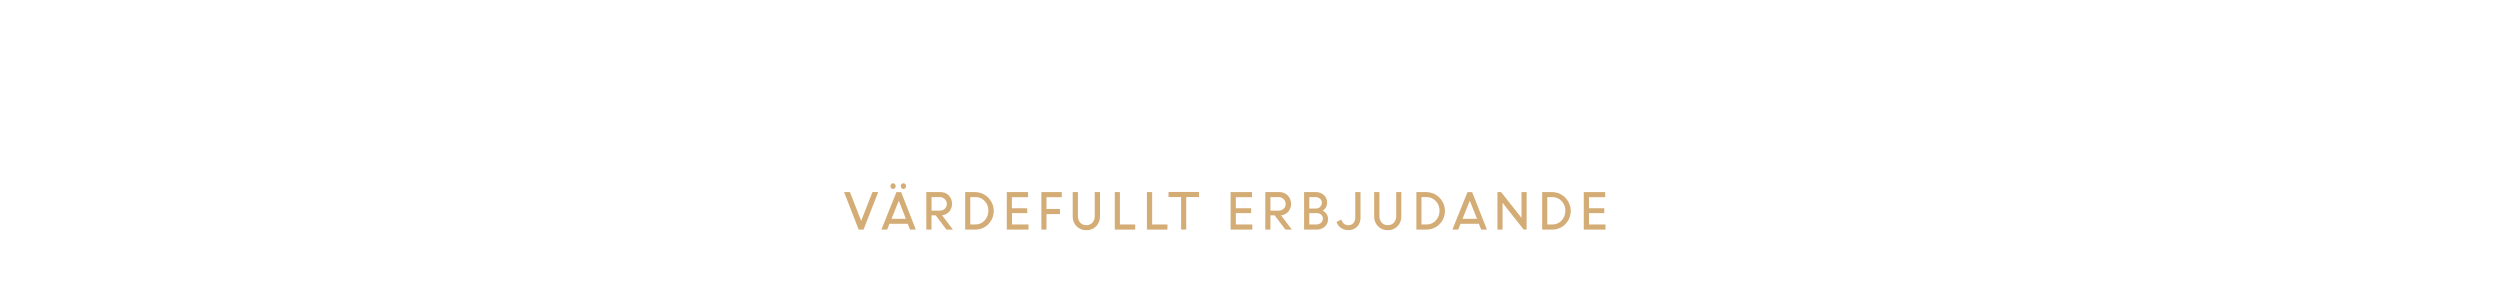
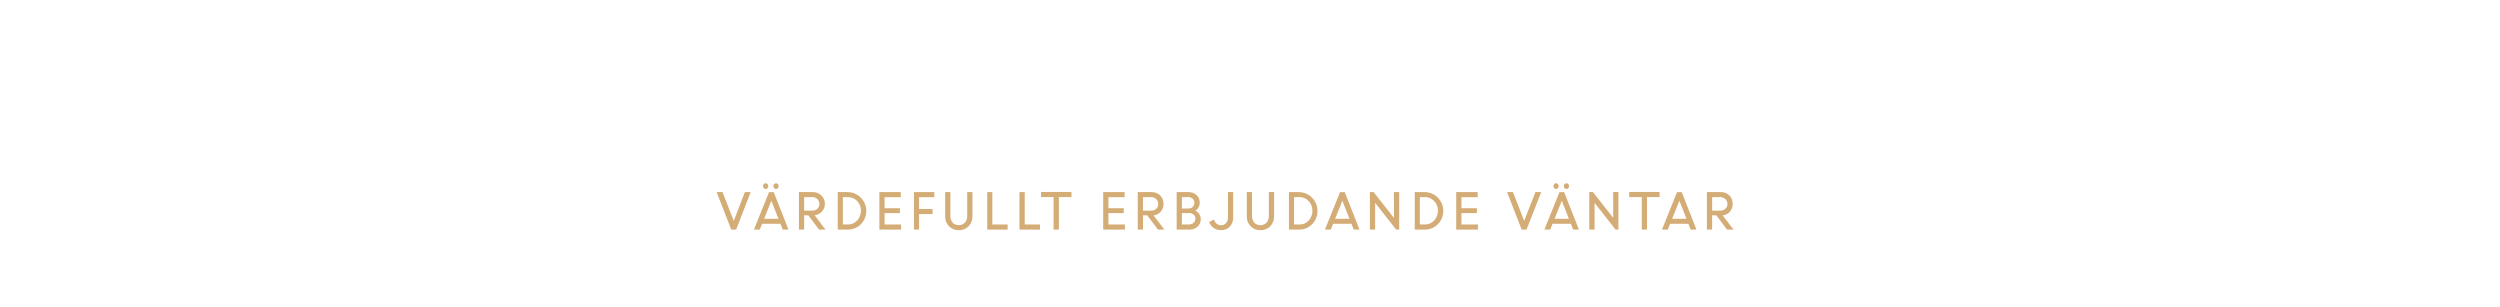
<svg xmlns="http://www.w3.org/2000/svg" id="Layer_1" data-name="Layer 1" viewBox="0 0 980 120">
  <defs>
    <style>.cls-1{fill:#d4ac76;}</style>
  </defs>
-   <path class="cls-1" d="M336.6,90,330.87,75.3h2.31l4.4,11.28L342,75.3h2.26L338.51,90Z" />
-   <path class="cls-1" d="M345.5,90l5.9-14.68h1.86L359,90h-2.27l-.89-2.26h-7.2L347.77,90Zm5.31-16.24a1,1,0,0,1-.74.32,1,1,0,0,1-.72-.32,1.25,1.25,0,0,1,0-1.6,1,1,0,0,1,.72-.32,1,1,0,0,1,.74.32,1.22,1.22,0,0,1,0,1.6Zm1.52,4.93-2.86,7.09h5.64Zm2.55-4.93a1,1,0,0,1-1.46,0,1.22,1.22,0,0,1,0-1.6,1,1,0,0,1,1.46,0,1.25,1.25,0,0,1,0,1.6Z" />
-   <path class="cls-1" d="M363.12,90V75.3h5.45a4.6,4.6,0,0,1,3.31,1.27,4.82,4.82,0,0,1,.23,6.39,4.36,4.36,0,0,1-2.81,1.43L373.55,90H371l-4.22-5.6h-1.63V90Zm5.17-12.73h-3.12v5.3h3.11a3,3,0,0,0,2.07-.72,2.66,2.66,0,0,0,0-3.81A2.86,2.86,0,0,0,368.29,77.25Z" />
-   <path class="cls-1" d="M378.35,90V75.3h3.94a7.4,7.4,0,0,1,5.14,12.59A7.14,7.14,0,0,1,382.22,90Zm4-12.73h-2V88h2a4.77,4.77,0,0,0,3.62-1.58,5.46,5.46,0,0,0,1.46-3.84A5.23,5.23,0,0,0,386,78.8,4.91,4.91,0,0,0,382.37,77.25Z" />
-   <path class="cls-1" d="M402.71,83.54h-6V88h6.46v2h-8.51V75.3H403v2h-6.35v4.33h6Z" />
-   <path class="cls-1" d="M408.22,90V75.3h8v2h-6v4.62h5.29v2h-5.29V90Z" />
-   <path class="cls-1" d="M425.79,90.23A5.09,5.09,0,0,1,422,88.69a5.34,5.34,0,0,1-1.5-3.88V75.3h2.05v9.39a3.78,3.78,0,0,0,.88,2.57,3,3,0,0,0,2.4,1,3.09,3.09,0,0,0,2.43-1,3.75,3.75,0,0,0,.88-2.57V75.3h2.06v9.51a5.34,5.34,0,0,1-1.5,3.88A5.15,5.15,0,0,1,425.79,90.23Z" />
-   <path class="cls-1" d="M437,90V75.3H439V88h6v2Z" />
-   <path class="cls-1" d="M449.59,90V75.3h2.05V88h6v2Z" />
-   <path class="cls-1" d="M458.06,77.25v-2H470v2H465V90h-2V77.25Z" />
-   <path class="cls-1" d="M490.45,83.54h-6V88h6.46v2h-8.51V75.3h8.4v2h-6.35v4.33h6Z" />
-   <path class="cls-1" d="M496,90V75.3h5.46a4.59,4.59,0,0,1,3.3,1.27A4.82,4.82,0,0,1,505,83a4.33,4.33,0,0,1-2.81,1.43L506.39,90h-2.52l-4.22-5.6H498V90Zm5.18-12.73H498v5.3h3.1a3,3,0,0,0,2.08-.72,2.51,2.51,0,0,0,.8-1.94,2.47,2.47,0,0,0-.81-1.87A2.86,2.86,0,0,0,501.14,77.25Z" />
-   <path class="cls-1" d="M511.2,90V75.3h4.5a4.66,4.66,0,0,1,3.23,1.13,3.8,3.8,0,0,1,1.28,3,3.45,3.45,0,0,1-1.75,3.15A3.71,3.71,0,0,1,520,83.87a3.47,3.47,0,0,1,.59,2,3.78,3.78,0,0,1-1.29,3A4.76,4.76,0,0,1,516.06,90Zm4.29-12.73h-2.24v4.47h2.62a2.24,2.24,0,0,0,1.63-.65,2.28,2.28,0,0,0,.66-1.69,1.87,1.87,0,0,0-.74-1.54A3,3,0,0,0,515.49,77.25Zm.45,6.29h-2.69V88h2.56a3,3,0,0,0,2-.63,2.08,2.08,0,0,0,.74-1.68,2,2,0,0,0-.67-1.57A2.82,2.82,0,0,0,515.94,83.54Z" />
-   <path class="cls-1" d="M528.57,90.21a5,5,0,0,1-2.92-.87A4.62,4.62,0,0,1,523.91,87l1.9-.94a3.2,3.2,0,0,0,1,1.62,2.61,2.61,0,0,0,1.72.6,2.49,2.49,0,0,0,2-.83,3.31,3.31,0,0,0,.73-2.27V75.3h2.06v9.8A5.15,5.15,0,0,1,532,88.88,4.66,4.66,0,0,1,528.57,90.21Z" />
-   <path class="cls-1" d="M544,90.23a5.11,5.11,0,0,1-3.83-1.54,5.34,5.34,0,0,1-1.5-3.88V75.3h2.06v9.39a3.83,3.83,0,0,0,.87,2.57,3,3,0,0,0,2.4,1,3.09,3.09,0,0,0,2.43-1,3.75,3.75,0,0,0,.89-2.57V75.3h2v9.51a5.37,5.37,0,0,1-1.49,3.88A5.16,5.16,0,0,1,544,90.23Z" />
-   <path class="cls-1" d="M555.22,90V75.3h3.94a7.4,7.4,0,0,1,5.14,12.59A7.14,7.14,0,0,1,559.09,90Zm4-12.73h-2V88h2a4.77,4.77,0,0,0,3.62-1.58,5.46,5.46,0,0,0,1.46-3.84,5.23,5.23,0,0,0-1.51-3.81A4.91,4.91,0,0,0,559.24,77.25Z" />
-   <path class="cls-1" d="M569.34,90l5.9-14.68h1.85L582.88,90h-2.27l-.89-2.26h-7.2L571.61,90Zm6.82-11.31-2.85,7.09H579Z" />
-   <path class="cls-1" d="M587,90V75.3h1.43l8,10.11V75.3h2V90h-1.14L589,79.5V90Z" />
-   <path class="cls-1" d="M604.53,90V75.3h3.93a7.39,7.39,0,0,1,5.14,12.59A7.14,7.14,0,0,1,608.39,90Zm4-12.73h-2V88h2a4.75,4.75,0,0,0,3.62-1.58,5.42,5.42,0,0,0,1.47-3.84,5.23,5.23,0,0,0-1.52-3.81A4.91,4.91,0,0,0,608.54,77.25Z" />
-   <path class="cls-1" d="M628.89,83.54h-6V88h6.46v2h-8.51V75.3h8.4v2h-6.35v4.33h6Z" />
+   <path class="cls-1" d="M286.65,90,280.92,75.3h2.31l4.4,11.28L292,75.3h2.26L288.56,90Z" />
+   <path class="cls-1" d="M295.55,90l5.9-14.68h1.85L309.09,90h-2.27l-.89-2.26h-7.2L297.82,90Zm5.31-16.24a1,1,0,0,1-.74.32,1,1,0,0,1-.72-.32,1.25,1.25,0,0,1,0-1.6,1,1,0,0,1,.72-.32,1,1,0,0,1,.74.32,1.22,1.22,0,0,1,0,1.6Zm1.51,4.93-2.85,7.09h5.64Zm2.56-4.93a1,1,0,0,1-.73.32,1,1,0,0,1-.73-.32,1.22,1.22,0,0,1,0-1.6,1,1,0,0,1,.73-.32,1,1,0,0,1,.73.32,1.25,1.25,0,0,1,0,1.6Z" />
+   <path class="cls-1" d="M313.17,90V75.3h5.45a4.56,4.56,0,0,1,3.3,1.27,4.53,4.53,0,0,1-2.58,7.82L323.6,90h-2.53l-4.22-5.6h-1.63V90Zm5.17-12.73h-3.12v5.3h3.1a3,3,0,0,0,2.08-.72,2.66,2.66,0,0,0,0-3.81A2.86,2.86,0,0,0,318.34,77.25Z" />
+   <path class="cls-1" d="M328.4,90V75.3h3.94a7.4,7.4,0,0,1,5.14,12.59A7.16,7.16,0,0,1,332.26,90Zm4-12.73h-2V88h2a4.73,4.73,0,0,0,3.61-1.58,5.42,5.42,0,0,0,1.47-3.84,5.23,5.23,0,0,0-1.51-3.81A4.91,4.91,0,0,0,332.42,77.25Z" />
+   <path class="cls-1" d="M352.76,83.54h-6V88h6.46v2h-8.51V75.3h8.4v2h-6.35v4.33h6Z" />
+   <path class="cls-1" d="M358.27,90V75.3h8v2h-6v4.62h5.29v2h-5.29V90Z" />
+   <path class="cls-1" d="M375.84,90.23A5.09,5.09,0,0,1,372,88.69a5.34,5.34,0,0,1-1.5-3.88V75.3h2.05v9.39a3.78,3.78,0,0,0,.88,2.57,3,3,0,0,0,2.4,1,3.09,3.09,0,0,0,2.43-1,3.75,3.75,0,0,0,.88-2.57V75.3h2.05v9.51a5.33,5.33,0,0,1-1.49,3.88A5.15,5.15,0,0,1,375.84,90.23Z" />
+   <path class="cls-1" d="M387,90V75.3h2V88h6v2Z" />
+   <path class="cls-1" d="M399.63,90V75.3h2.06V88h6v2Z" />
+   <path class="cls-1" d="M408.11,77.25v-2H420v2h-4.92V90H413V77.25Z" />
+   <path class="cls-1" d="M440.5,83.54h-6V88h6.46v2h-8.51V75.3h8.4v2h-6.35v4.33h6Z" />
+   <path class="cls-1" d="M446,90V75.3h5.45a4.6,4.6,0,0,1,3.31,1.27,4.4,4.4,0,0,1,1.33,3.32A4.44,4.44,0,0,1,455,83a4.33,4.33,0,0,1-2.81,1.43L456.44,90h-2.52l-4.22-5.6h-1.64V90Zm5.18-12.73h-3.13v5.3h3.11a3,3,0,0,0,2.08-.72,2.51,2.51,0,0,0,.8-1.94,2.47,2.47,0,0,0-.81-1.87A2.86,2.86,0,0,0,451.19,77.25Z" />
+   <path class="cls-1" d="M461.25,90V75.3h4.49A4.67,4.67,0,0,1,469,76.43a3.8,3.8,0,0,1,1.28,3,3.47,3.47,0,0,1-1.75,3.15,3.71,3.71,0,0,1,1.58,1.32,3.46,3.46,0,0,1,.58,2,3.77,3.77,0,0,1-1.28,3A4.76,4.76,0,0,1,466.11,90Zm4.28-12.73H463.3v4.47h2.62a2.26,2.26,0,0,0,1.63-.65,2.32,2.32,0,0,0,.65-1.69,1.86,1.86,0,0,0-.73-1.54A3,3,0,0,0,465.53,77.25Zm.46,6.29H463.3V88h2.56a3,3,0,0,0,2-.63,2.11,2.11,0,0,0,.74-1.68,2,2,0,0,0-.67-1.57A2.84,2.84,0,0,0,466,83.54Z" />
+   <path class="cls-1" d="M478.62,90.21a5,5,0,0,1-2.92-.87A4.62,4.62,0,0,1,474,87l1.9-.94a3.2,3.2,0,0,0,1,1.62,2.61,2.61,0,0,0,1.72.6,2.49,2.49,0,0,0,2-.83,3.31,3.31,0,0,0,.73-2.27V75.3h2.05v9.8a5.11,5.11,0,0,1-1.33,3.78A4.62,4.62,0,0,1,478.62,90.21Z" />
+   <path class="cls-1" d="M494.07,90.23a5.11,5.11,0,0,1-3.83-1.54,5.34,5.34,0,0,1-1.5-3.88V75.3h2.05v9.39a3.83,3.83,0,0,0,.88,2.57,3,3,0,0,0,2.4,1,3.09,3.09,0,0,0,2.43-1,3.75,3.75,0,0,0,.89-2.57V75.3h2.05v9.51a5.34,5.34,0,0,1-1.5,3.88A5.12,5.12,0,0,1,494.07,90.23Z" />
+   <path class="cls-1" d="M505.27,90V75.3h3.94a7.4,7.4,0,0,1,5.14,12.59A7.16,7.16,0,0,1,509.13,90Zm4-12.73h-2V88h2A4.74,4.74,0,0,0,513,86.45a5.42,5.42,0,0,0,1.47-3.84,5.23,5.23,0,0,0-1.51-3.81A4.91,4.91,0,0,0,509.29,77.25Z" />
+   <path class="cls-1" d="M519.39,90l5.9-14.68h1.85L532.93,90h-2.27l-.89-2.26h-7.2L521.66,90Zm6.82-11.31-2.85,7.09H529Z" />
+   <path class="cls-1" d="M537,90V75.3h1.43l8,10.11V75.3h2.05V90H547.3L539.05,79.5V90Z" />
+   <path class="cls-1" d="M554.58,90V75.3h3.93a7.39,7.39,0,0,1,5.14,12.59A7.14,7.14,0,0,1,558.44,90Zm4-12.73h-2V88h2a4.77,4.77,0,0,0,3.62-1.58,5.42,5.42,0,0,0,1.47-3.84,5.23,5.23,0,0,0-1.52-3.81A4.91,4.91,0,0,0,558.59,77.25Z" />
+   <path class="cls-1" d="M578.94,83.54h-6.05V88h6.46v2h-8.51V75.3h8.4v2h-6.35v4.33h6.05Z" />
+   <path class="cls-1" d="M596.5,90,590.77,75.3h2.31l4.4,11.28,4.41-11.28h2.26L598.41,90Z" />
+   <path class="cls-1" d="M605.4,90l5.9-14.68h1.85L618.94,90h-2.27l-.89-2.26h-7.2L607.67,90Zm5.31-16.24a1,1,0,0,1-.74.32,1,1,0,0,1-.72-.32,1.25,1.25,0,0,1,0-1.6,1,1,0,0,1,.72-.32,1,1,0,0,1,.74.32,1.22,1.22,0,0,1,0,1.6Zm1.51,4.93-2.85,7.09H615Zm2.56-4.93a1,1,0,0,1-.73.32,1,1,0,0,1-.73-.32,1.22,1.22,0,0,1,0-1.6,1,1,0,0,1,.73-.32,1,1,0,0,1,.73.32,1.25,1.25,0,0,1,0,1.6Z" />
+   <path class="cls-1" d="M623,90V75.3h1.43l7.95,10.11V75.3h2.05V90h-1.14L625.07,79.5V90Z" />
+   <path class="cls-1" d="M638.65,77.25v-2h11.9v2h-4.92V90h-2.06V77.25Z" />
+   <path class="cls-1" d="M651.5,90l5.89-14.68h1.86L665,90h-2.27l-.88-2.26h-7.2L653.77,90Zm6.82-11.31-2.86,7.09h5.65Z" />
+   <path class="cls-1" d="M669.11,90V75.3h5.45a4.6,4.6,0,0,1,3.31,1.27,4.4,4.4,0,0,1,1.33,3.32A4.44,4.44,0,0,1,678.1,83a4.33,4.33,0,0,1-2.81,1.43L679.54,90H677l-4.21-5.6h-1.64V90Zm5.18-12.73h-3.13v5.3h3.11a3,3,0,0,0,2.08-.72,2.51,2.51,0,0,0,.8-1.94,2.47,2.47,0,0,0-.81-1.87A2.88,2.88,0,0,0,674.29,77.25Z" />
</svg>
